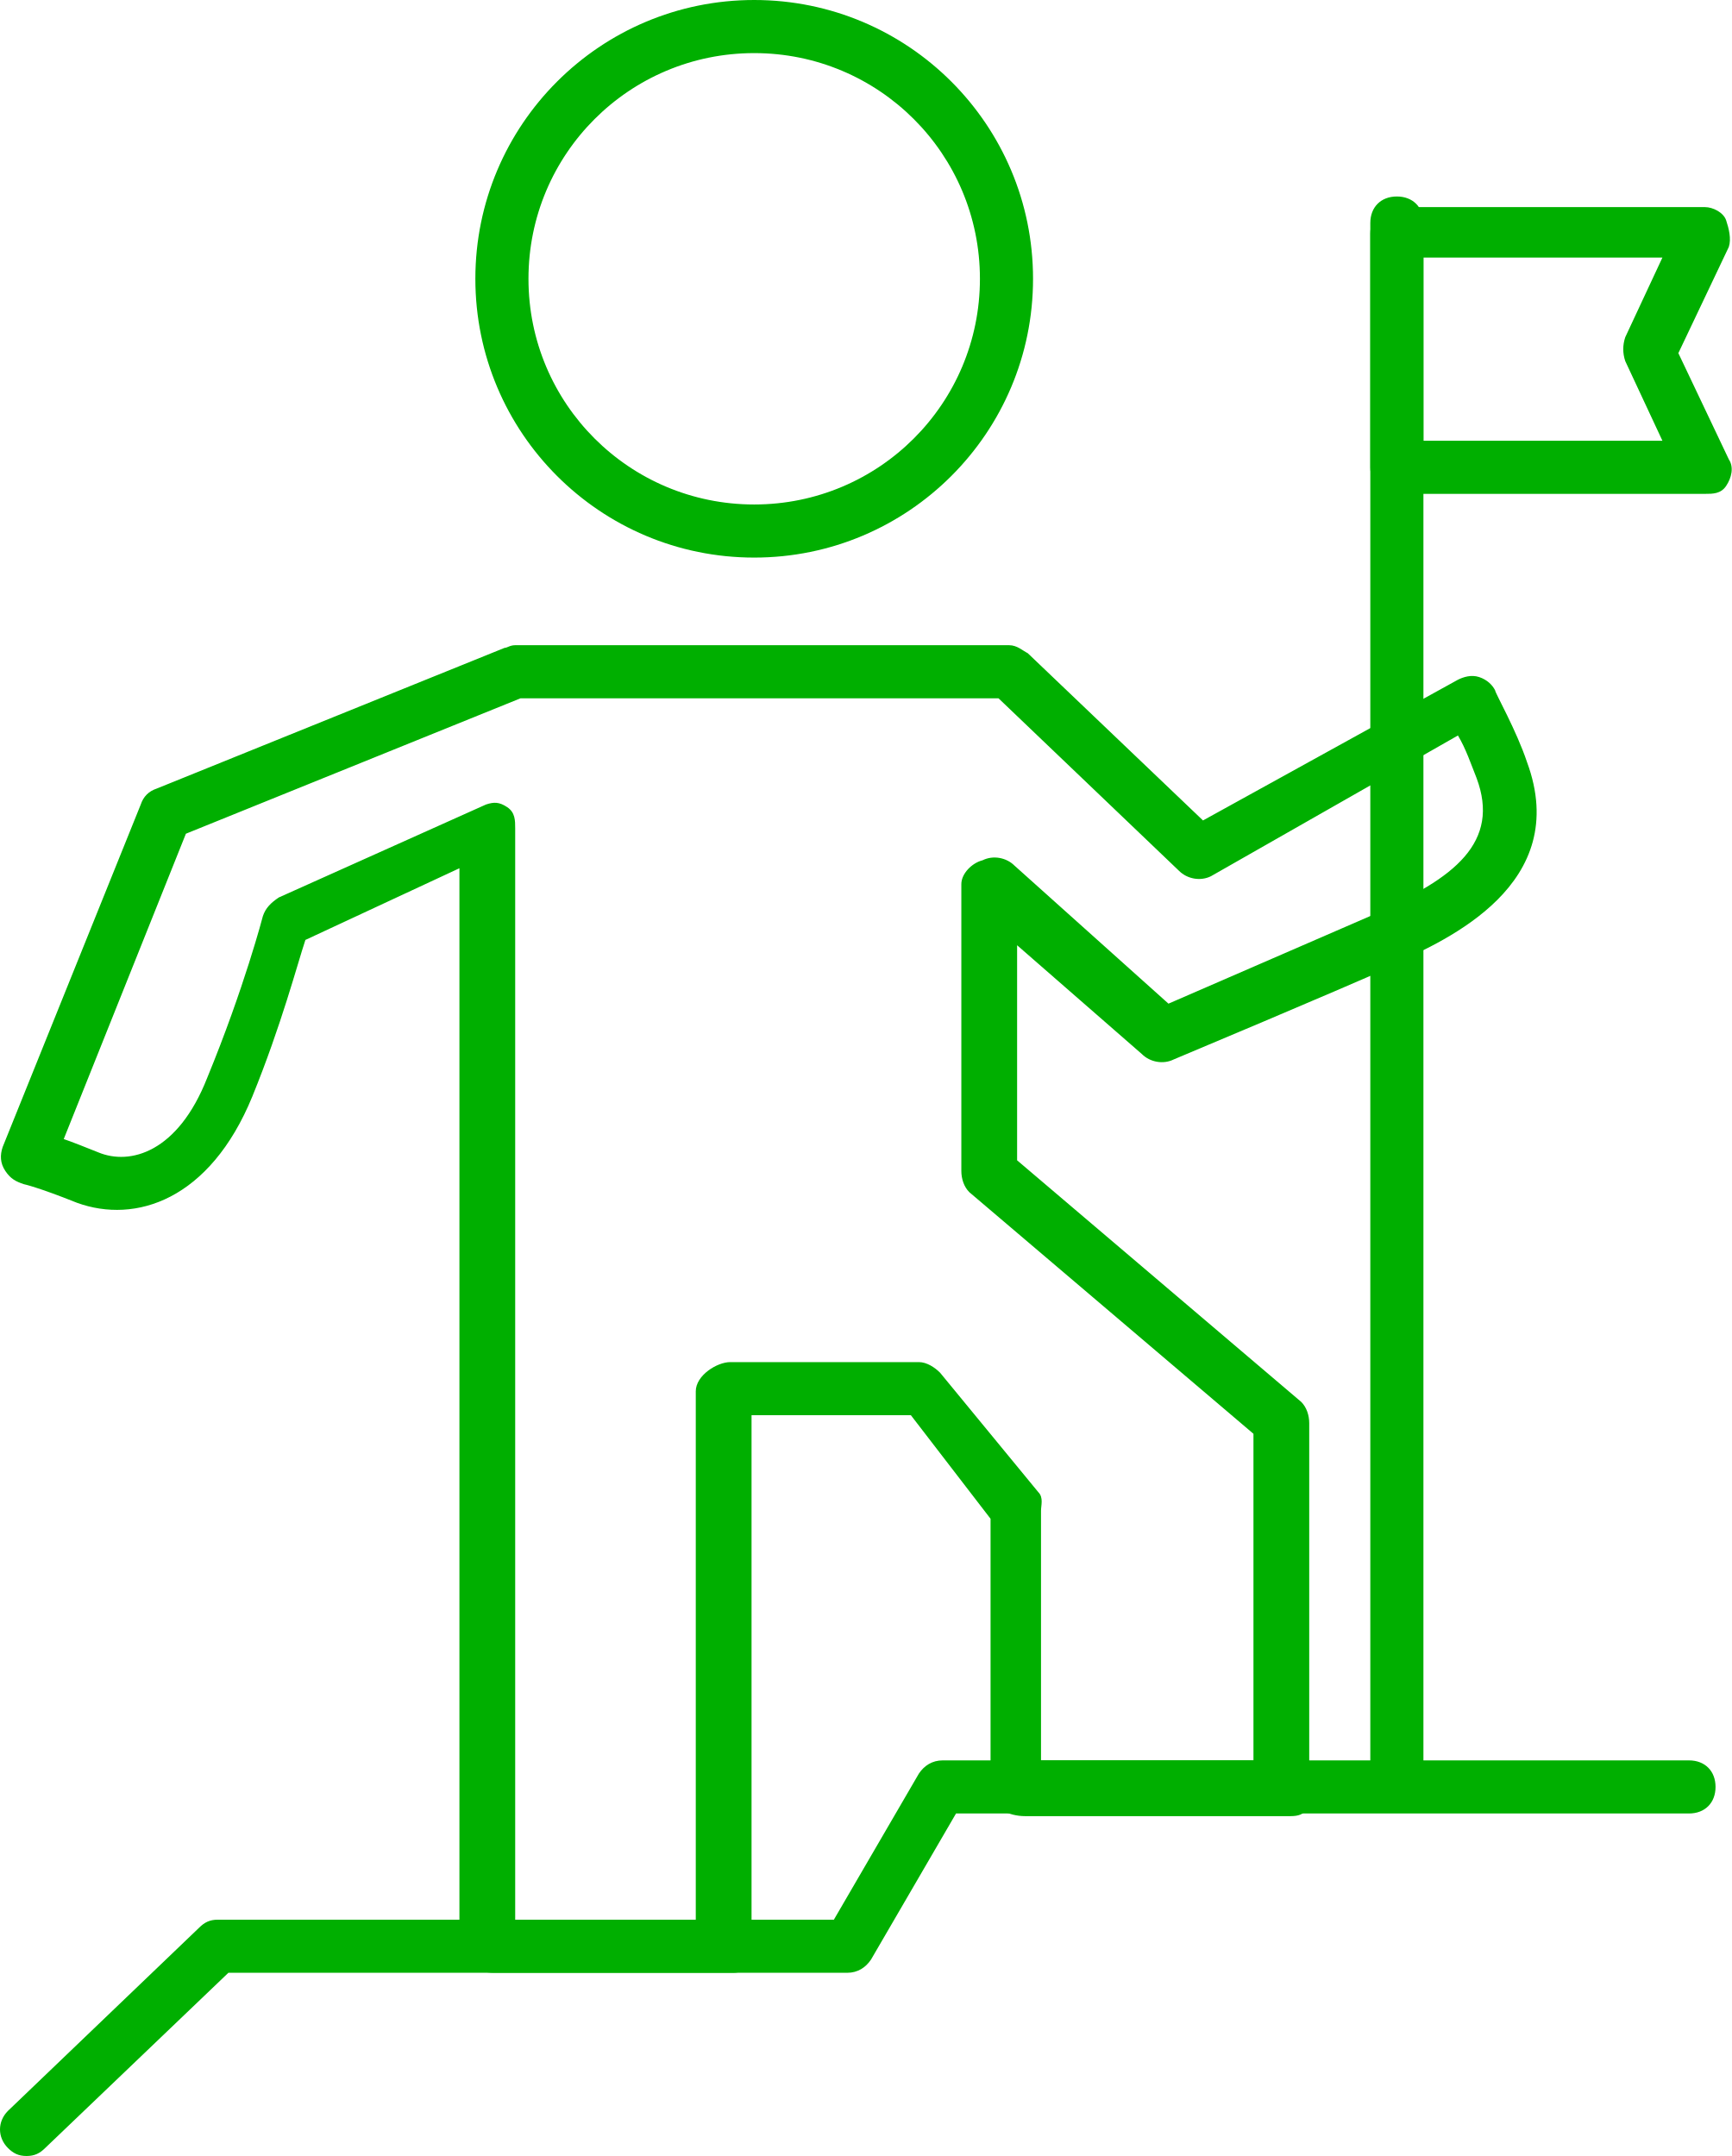
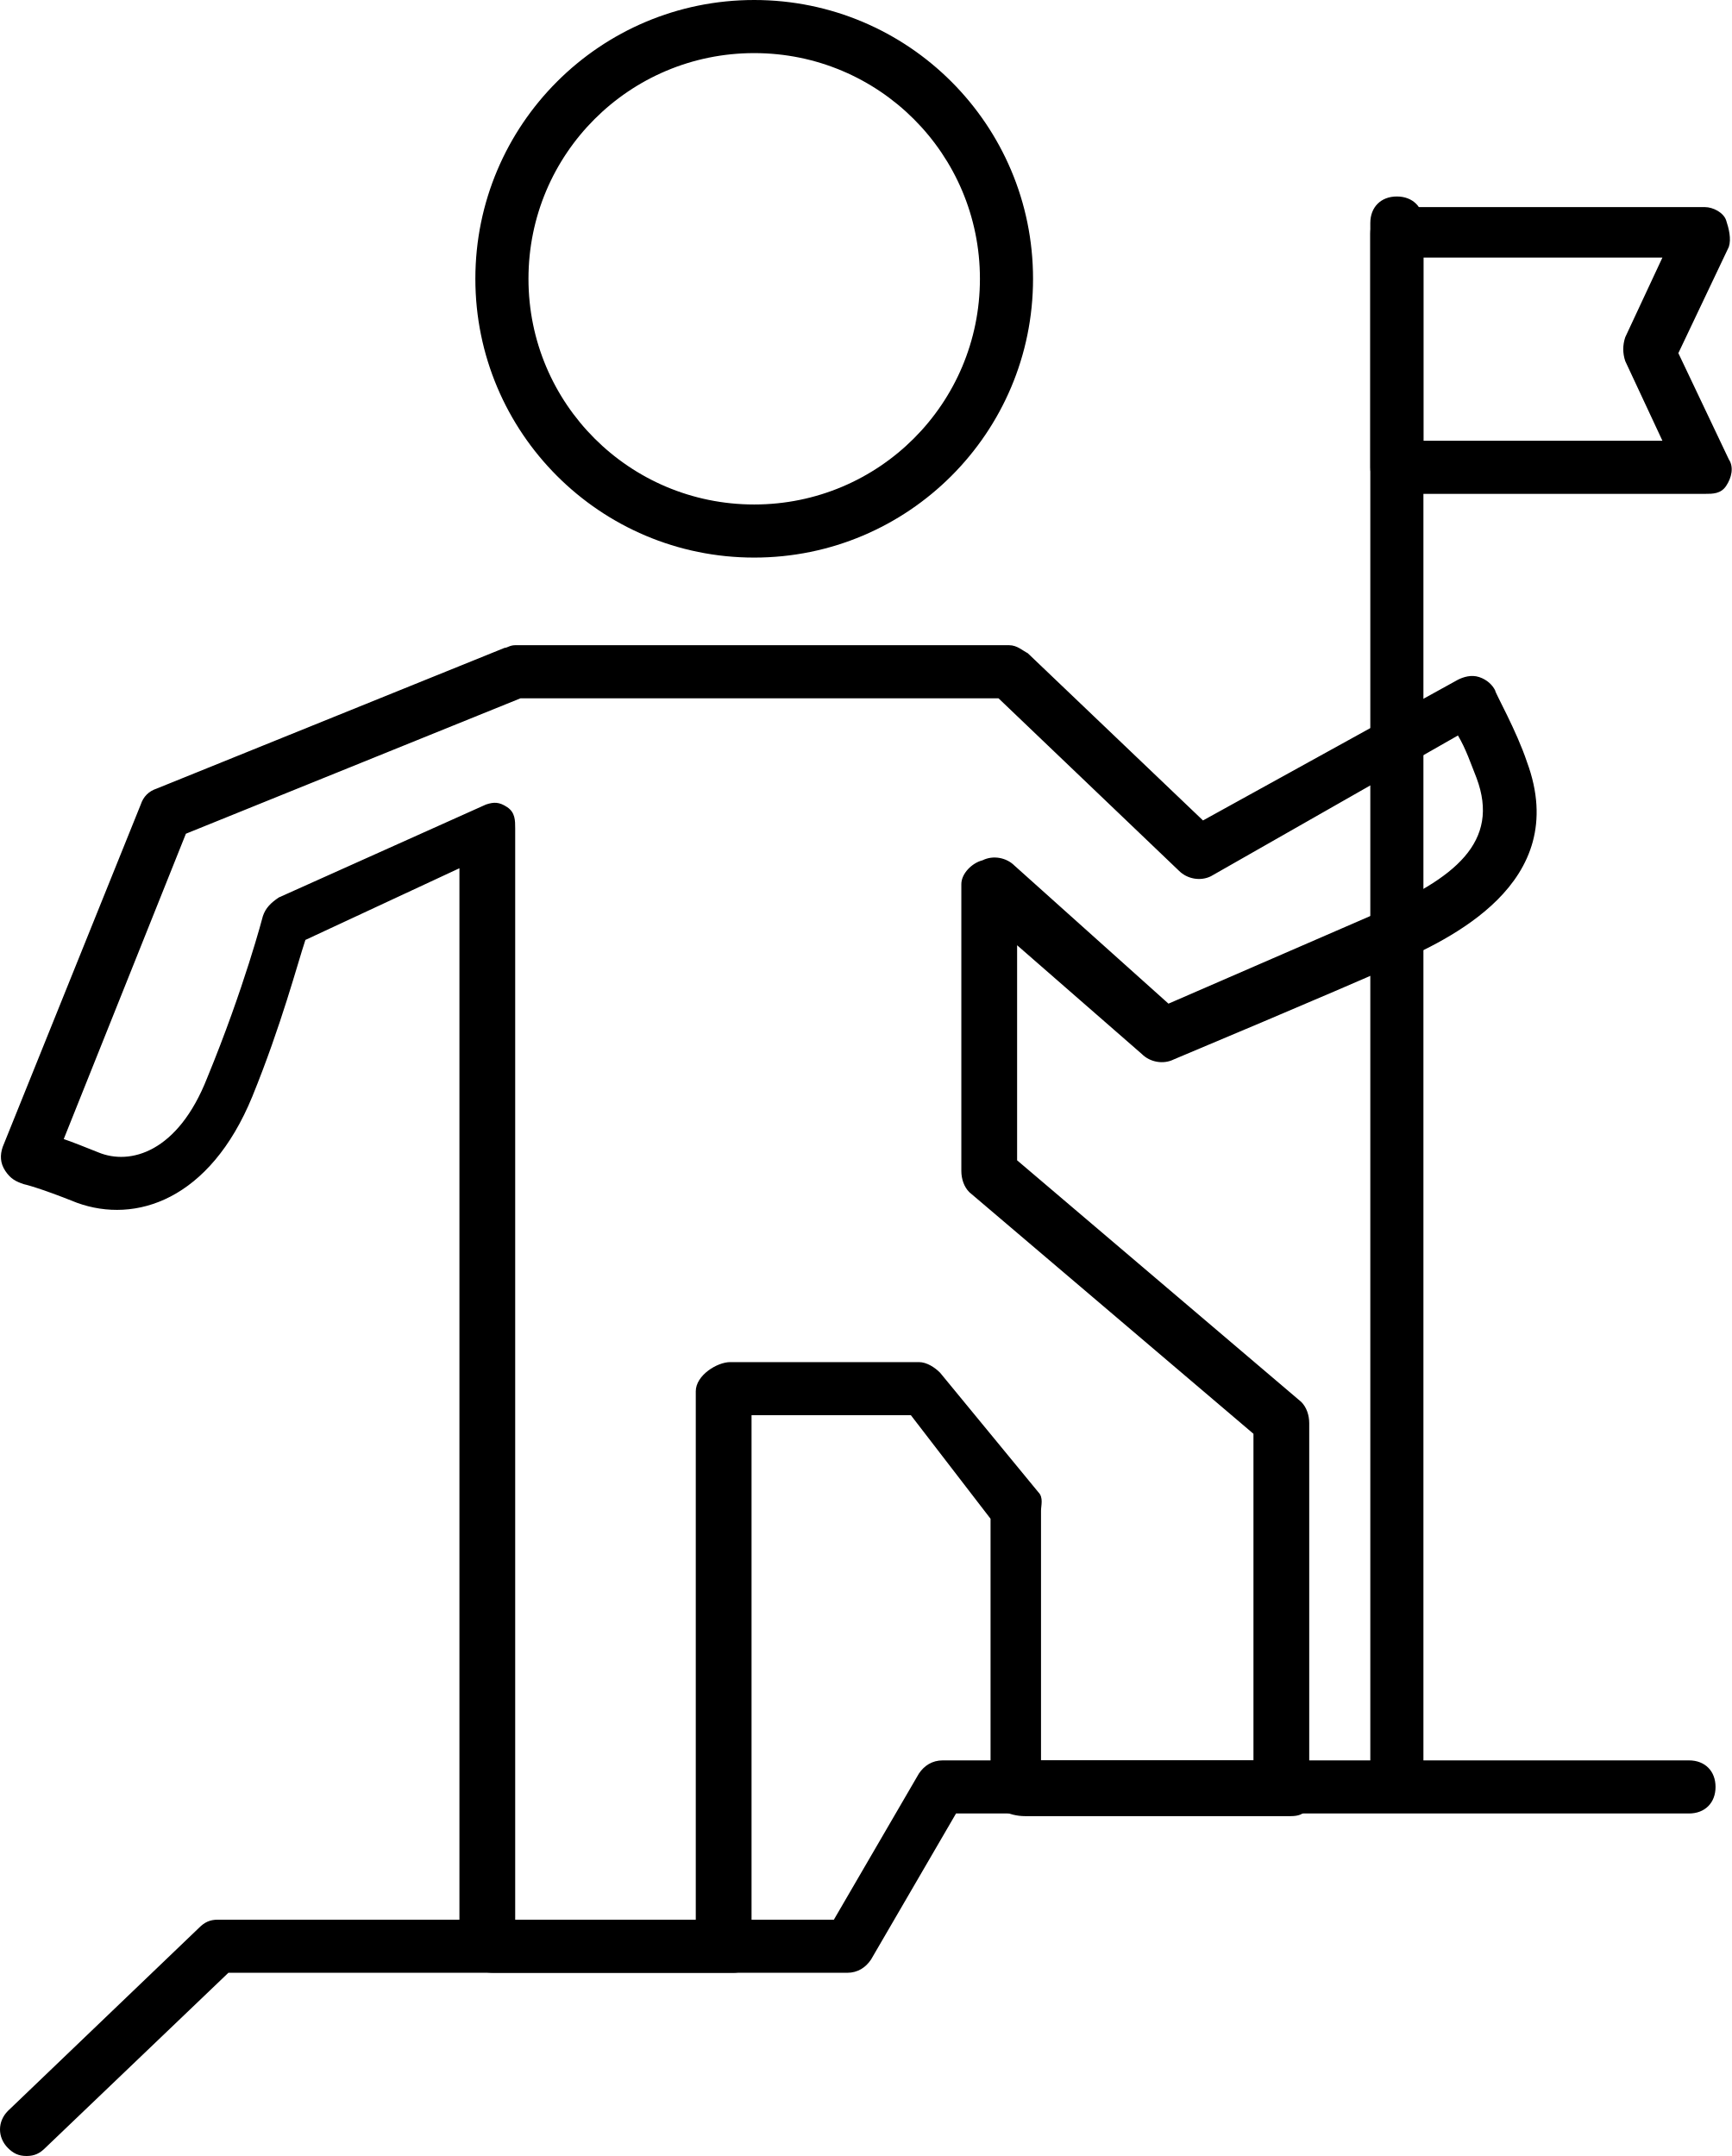
- <svg xmlns="http://www.w3.org/2000/svg" version="1.1" id="Layer_1" x="0px" y="0px" viewBox="0 0 65.2 81.2" enable-background="new 0 0 65.2 81.2" xml:space="preserve">
-   <path fill="#00AF00" d="M27.6,74.3h-9c-0.6,0-1.3-0.3-1.3-0.9V32.7l-5.8,2.7c-0.3,0.9-0.9,3.2-2,5.9c-1.6,3.9-4.4,4.8-6.6,4  c-1.5-0.6-2-0.7-2-0.7c-0.3-0.1-0.5-0.2-0.7-0.5S0,43.5,0.1,43.2l5.2-12.9c0.1-0.3,0.3-0.5,0.6-0.6L19,24.4c0.1,0,0.2-0.1,0.4-0.1  H38c0.3,0,0.5,0.2,0.7,0.3l6.6,6.3l9.6-5.3c0.2-0.1,0.5-0.2,0.8-0.1c0.3,0.1,0.5,0.3,0.6,0.5c0,0.1,0.8,1.5,1.2,2.7  c1.7,4.6-3,6.7-5,7.6l-0.1,0.1c-2,0.9-8.2,3.5-8.2,3.5c-0.4,0.2-0.9,0.1-1.2-0.2l-4.7-4.1v8.1l10.7,9.1c0.2,0.2,0.3,0.5,0.3,0.8  v13.9c0,0.6-0.1,0.9-0.7,0.9h-10c-0.6,0-1.3-0.3-1.3-0.9V57.2l-3-3.9h-6v20.1C28.2,74,28.1,74.3,27.6,74.3z M19.2,72.3h7V52.4  c0-0.6,0.8-1.1,1.3-1.1h7.1c0.3,0,0.6,0.2,0.8,0.4l3.7,4.5c0.2,0.2,0.1,0.5,0.1,0.7v9.4h8V54l-10.7-9.1c-0.2-0.2-0.3-0.5-0.3-0.8  V33.3c0-0.4,0.4-0.8,0.8-0.9c0.4-0.2,0.9-0.1,1.2,0.2l5.8,5.2c1.6-0.7,6-2.6,7.6-3.3l0.1-0.1c3.1-1.3,4.8-2.7,3.9-5.1  c-0.2-0.5-0.4-1.1-0.7-1.6L45.6,33c-0.4,0.2-0.9,0.1-1.2-0.2l-6.8-6.5h-18L7,31.4L2.4,42.9c0.3,0.1,0.8,0.3,1.3,0.5  c1.2,0.5,3,0,4.1-2.8c1.4-3.4,2.1-6.1,2.1-6.1c0.1-0.3,0.3-0.5,0.6-0.7l7.8-3.5c0.3-0.1,0.5-0.1,0.8,0.1c0.3,0.2,0.3,0.5,0.3,0.8  V72.3z" />
-   <path fill="#00AF00" d="M53.6,8.4c0-0.6-0.4-1-1-1s-1,0.4-1,1v59.1c0.7,0,1.4,0.1,2,0.2V8.4z" />
+ <svg xmlns="http://www.w3.org/2000/svg" viewBox="0 0 65.2 81.2">
+   <path d="M27.6 74.3h-9c-.6 0-1.3-.3-1.3-.9V32.7l-5.8 2.7c-.3.9-.9 3.2-2 5.9-1.6 3.9-4.4 4.8-6.6 4-1.5-.6-2-.7-2-.7-.3-.1-.5-.2-.7-.5s-.2-.6-.1-.9l5.2-12.9c.1-.3.3-.5.6-.6L19 24.4c.1 0 .2-.1.4-.1H38c.3 0 .5.2.7.3l6.6 6.3 9.6-5.3c.2-.1.5-.2.8-.1.3.1.5.3.6.5 0 .1.8 1.5 1.2 2.7 1.7 4.6-3 6.7-5 7.6l-.1.1c-2 .9-8.2 3.5-8.2 3.5-.4.2-.9.1-1.2-.2l-4.7-4.1v8.1L49 52.8c.2.2.3.5.3.8v13.9c0 .6-.1.9-.7.9h-10c-.6 0-1.3-.3-1.3-.9V57.2l-3-3.9h-6v20.1c-.1.6-.2.9-.7.9zm-8.4-2h7V52.4c0-.6.8-1.1 1.3-1.1h7.1c.3 0 .6.2.8.4l3.7 4.5c.2.2.1.5.1.7v9.4h8V54l-10.7-9.1c-.2-.2-.3-.5-.3-.8V33.3c0-.4.4-.8.8-.9.4-.2.9-.1 1.2.2l5.8 5.2c1.6-.7 6-2.6 7.6-3.3l.1-.1c3.1-1.3 4.8-2.7 3.9-5.1-.2-.5-.4-1.1-.7-1.6L45.6 33c-.4.2-.9.1-1.2-.2l-6.8-6.5h-18L7 31.4 2.4 42.9c.3.1.8.3 1.3.5 1.2.5 3 0 4.1-2.8 1.4-3.4 2.1-6.1 2.1-6.1.1-.3.3-.5.6-.7l7.8-3.5c.3-.1.5-.1.8.1.3.2.3.5.3.8v41.1z" />
+   <path d="M53.6 8.4c0-.6-.4-1-1-1s-1 .4-1 1v59.1c.7 0 1.4.1 2 .2V8.4z" />
  <g>
-     <path fill="#00AF00" d="M64.2,18.4H52.6c-0.4,0-0.8-0.3-0.8-0.8V8.8c0-0.4,0.3-0.8,0.8-0.8h11.6c0.3,0,0.5,0.1,0.6,0.4   s0.2,0.5,0,0.7l-2,4.1l2,4.1c0.1,0.2,0.1,0.5,0,0.7S64.4,18.4,64.2,18.4z M53.3,16.9H63l-1.6-3.4c-0.1-0.2-0.1-0.4,0-0.7L63,9.5   h-9.6V16.9z" />
-     <path fill="#00AF00" d="M64.2,18.6H52.6c-0.6,0-1-0.4-1-1V8.8c0-0.6,0.4-1,1-1h11.6c0.3,0,0.7,0.2,0.8,0.5s0.2,0.7,0.1,1l-1.9,4   l1.9,4c0.2,0.3,0.1,0.7-0.1,1S64.5,18.6,64.2,18.6z M52.6,8.3c-0.3,0-0.5,0.2-0.5,0.5v8.9c0,0.3,0.2,0.5,0.5,0.5h11.6   c0.2,0,0.3-0.1,0.4-0.2c0.1-0.1,0.1-0.3,0-0.5l-2-4.2l2-4.2c0.1-0.2,0.1-0.3,0-0.5c-0.1-0.1-0.3-0.2-0.4-0.2H52.6z M63.4,17.1H53.1   V9.3h10.3L61.6,13c-0.1,0.1-0.1,0.3,0,0.4L63.4,17.1z M53.6,16.6h9l-1.4-3c-0.1-0.3-0.1-0.6,0-0.9l1.4-3h-9V16.6z" />
+     <path d="M64.2 18.4H52.6c-.4 0-.8-.3-.8-.8V8.8c0-.4.3-.8.8-.8h11.6c.3 0 .5.1.6.4s.2.5 0 .7l-2 4.1 2 4.1c.1.2.1.5 0 .7s-.4.4-.6.4zm-10.9-1.5H63l-1.6-3.4c-.1-.2-.1-.4 0-.7L63 9.5h-9.6v7.4z" />
+     <path d="M64.2 18.6H52.6c-.6 0-1-.4-1-1V8.8c0-.6.4-1 1-1h11.6c.3 0 .7.2.8.5s.2.7.1 1l-1.9 4 1.9 4c.2.3.1.7-.1 1s-.5.3-.8.3zM52.6 8.3c-.3 0-.5.2-.5.5v8.9c0 .3.2.5.5.5h11.6c.2 0 .3-.1.4-.2.1-.1.1-.3 0-.5l-2-4.2 2-4.2c.1-.2.1-.3 0-.5-.1-.1-.3-.2-.4-.2H52.6zm10.8 8.8H53.1V9.3h10.3L61.6 13c-.1.1-.1.3 0 .4l1.8 3.7zm-9.8-.5h9l-1.4-3c-.1-.3-.1-.6 0-.9l1.4-3h-9v6.9z" />
  </g>
-   <path fill="#00AF00" d="M1,81.2c-0.3,0-0.5-0.1-0.7-0.3c-0.4-0.4-0.4-1,0-1.4l7.2-6.9c0.2-0.2,0.4-0.3,0.7-0.3h23.2l3.2-5.5  c0.2-0.3,0.5-0.5,0.9-0.5h28.1c0.6,0,1,0.4,1,1s-0.4,1-1,1H36l-3.2,5.5c-0.2,0.3-0.5,0.5-0.9,0.5H8.6l-6.9,6.6  C1.5,81.1,1.3,81.2,1,81.2z" />
-   <path fill="#00AF00" d="M28.4,2c4.7,0,8.5,3.8,8.5,8.5S33.1,19,28.4,19s-8.5-3.8-8.5-8.5S23.7,2,28.4,2 M28.4,0  c-5.8,0-10.5,4.7-10.5,10.5S22.6,21,28.4,21s10.5-4.7,10.5-10.5S34.2,0,28.4,0L28.4,0z" />
+   <path d="M1 81.2c-.3 0-.5-.1-.7-.3-.4-.4-.4-1 0-1.4l7.2-6.9c.2-.2.4-.3.7-.3h23.2l3.2-5.5c.2-.3.5-.5.9-.5h28.1c.6 0 1 .4 1 1s-.4 1-1 1H36l-3.2 5.5c-.2.3-.5.5-.9.5H8.6l-6.9 6.6c-.2.2-.4.3-.7.3zM28.4 2c4.7 0 8.5 3.8 8.5 8.5S33.1 19 28.4 19s-8.5-3.8-8.5-8.5S23.7 2 28.4 2m0-2c-5.8 0-10.5 4.7-10.5 10.5S22.6 21 28.4 21s10.5-4.7 10.5-10.5S34.2 0 28.4 0z" />
</svg>
